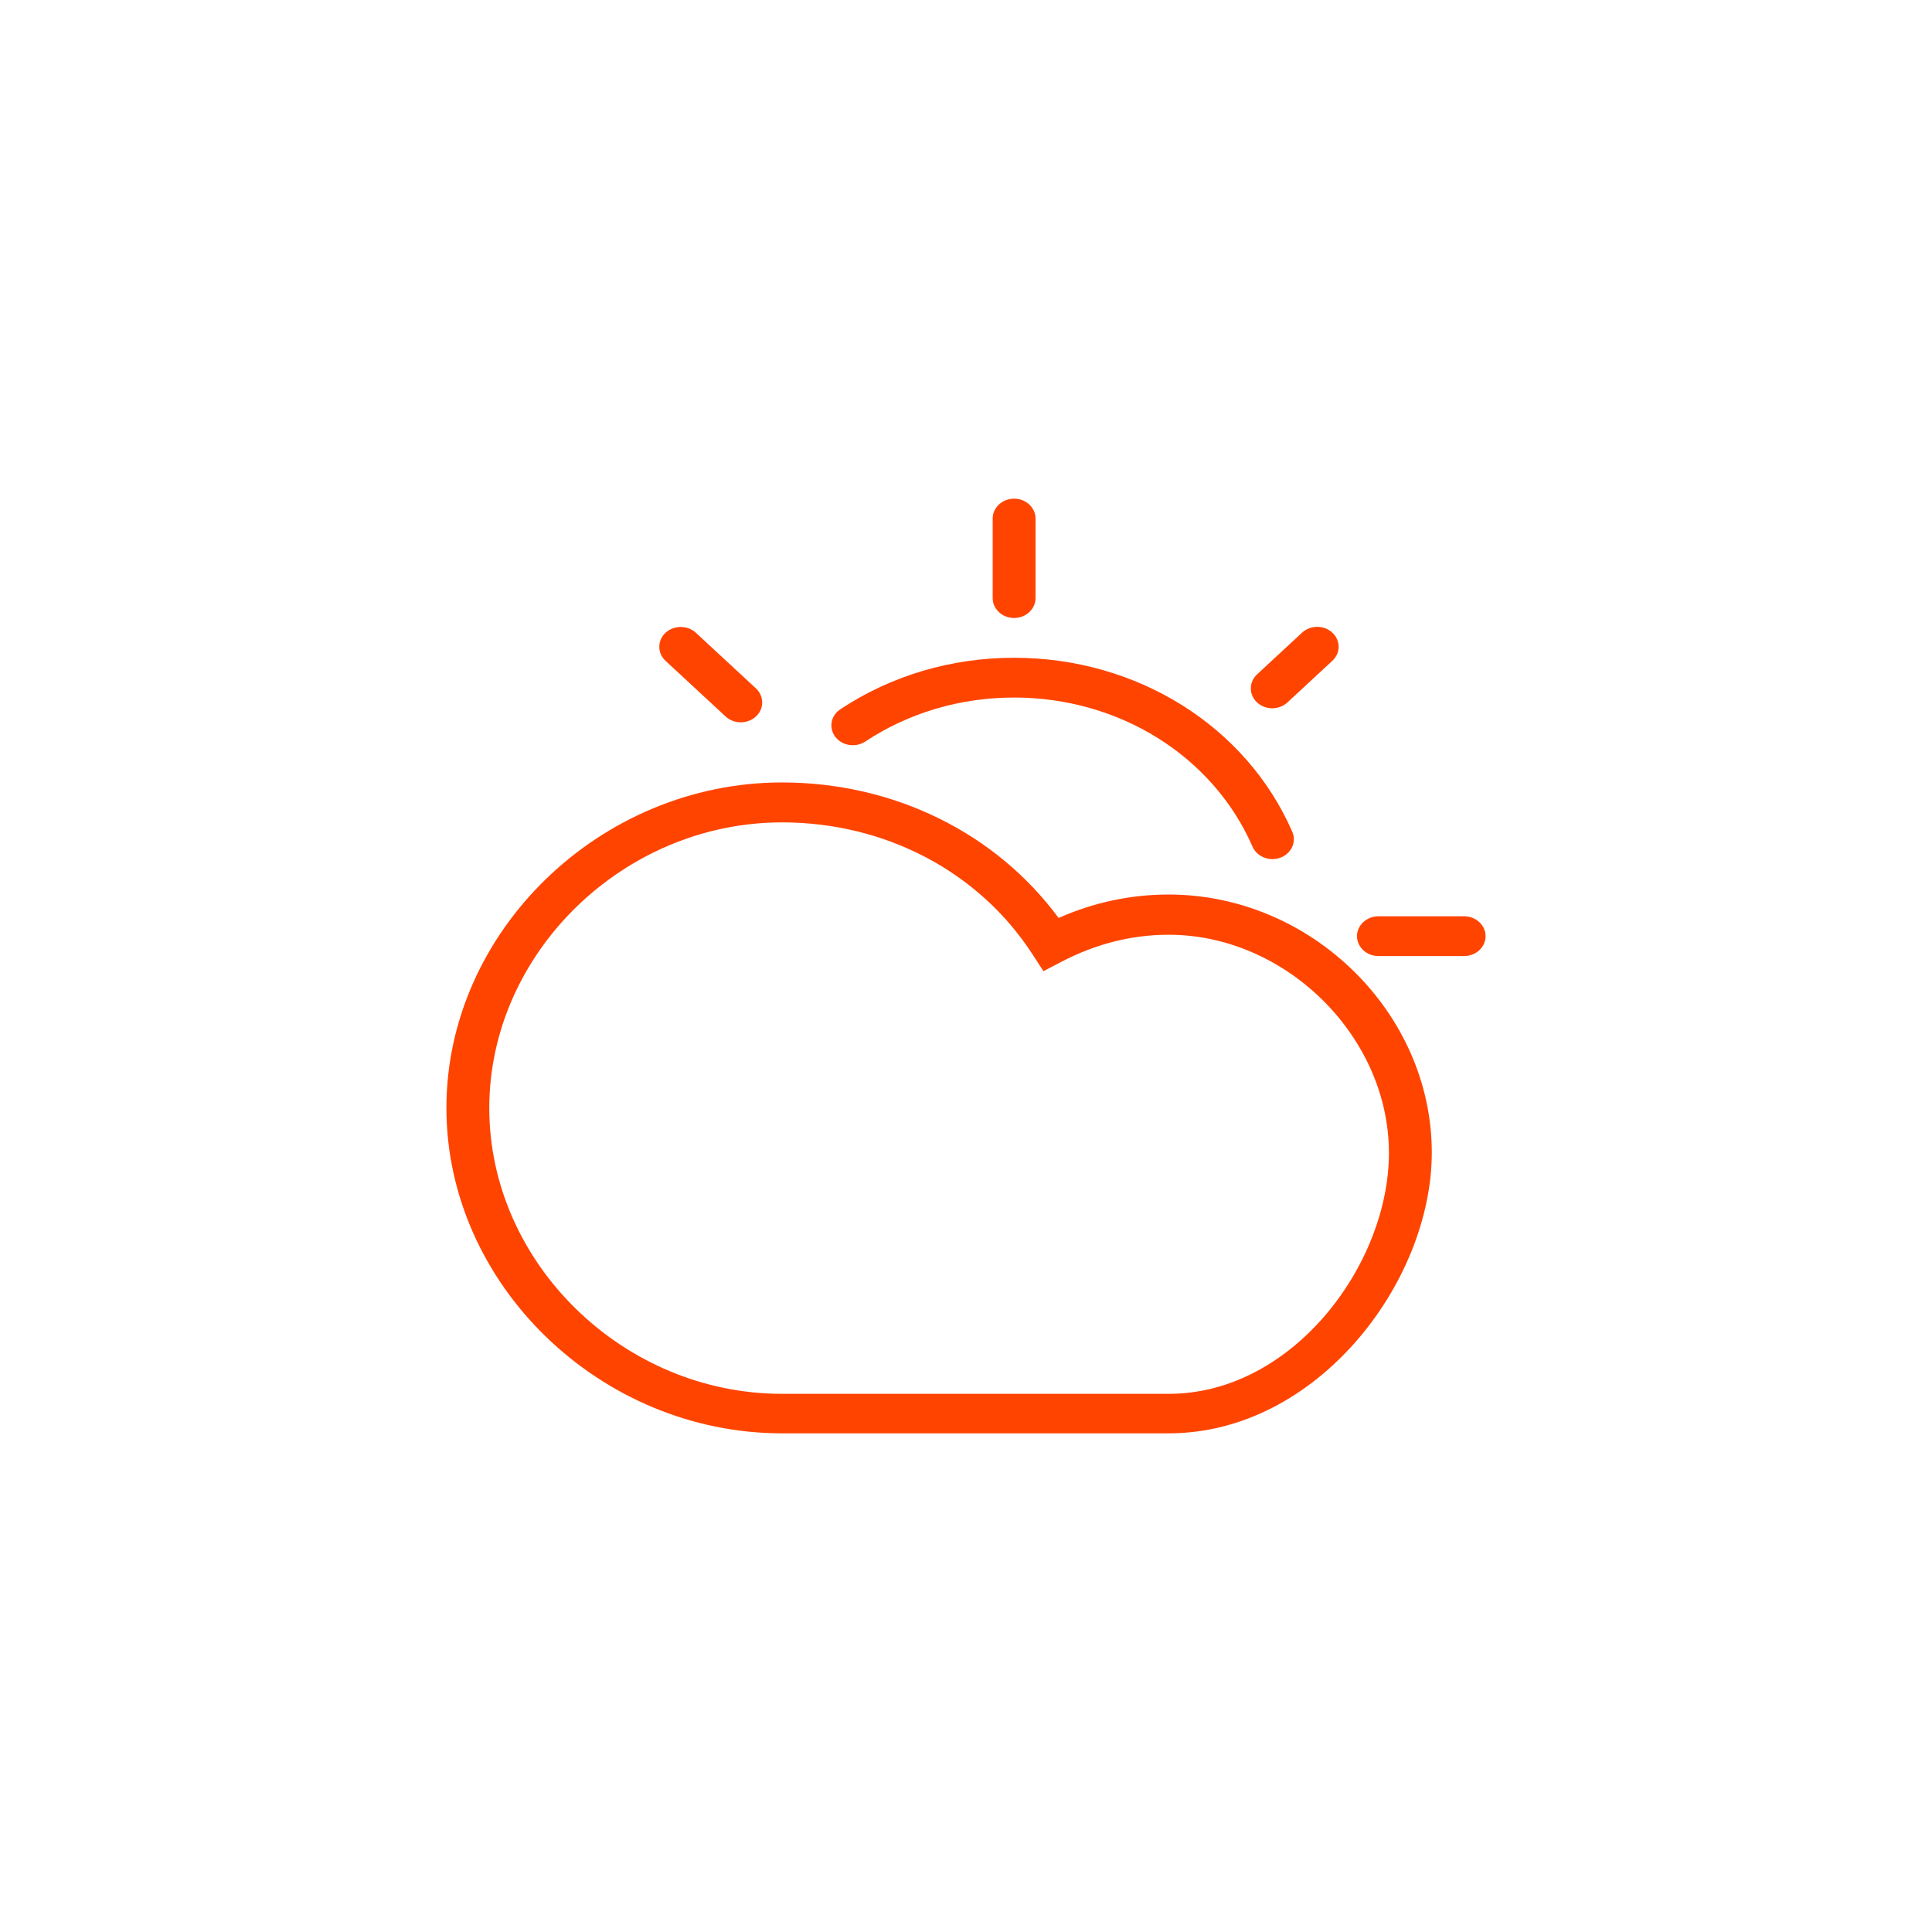
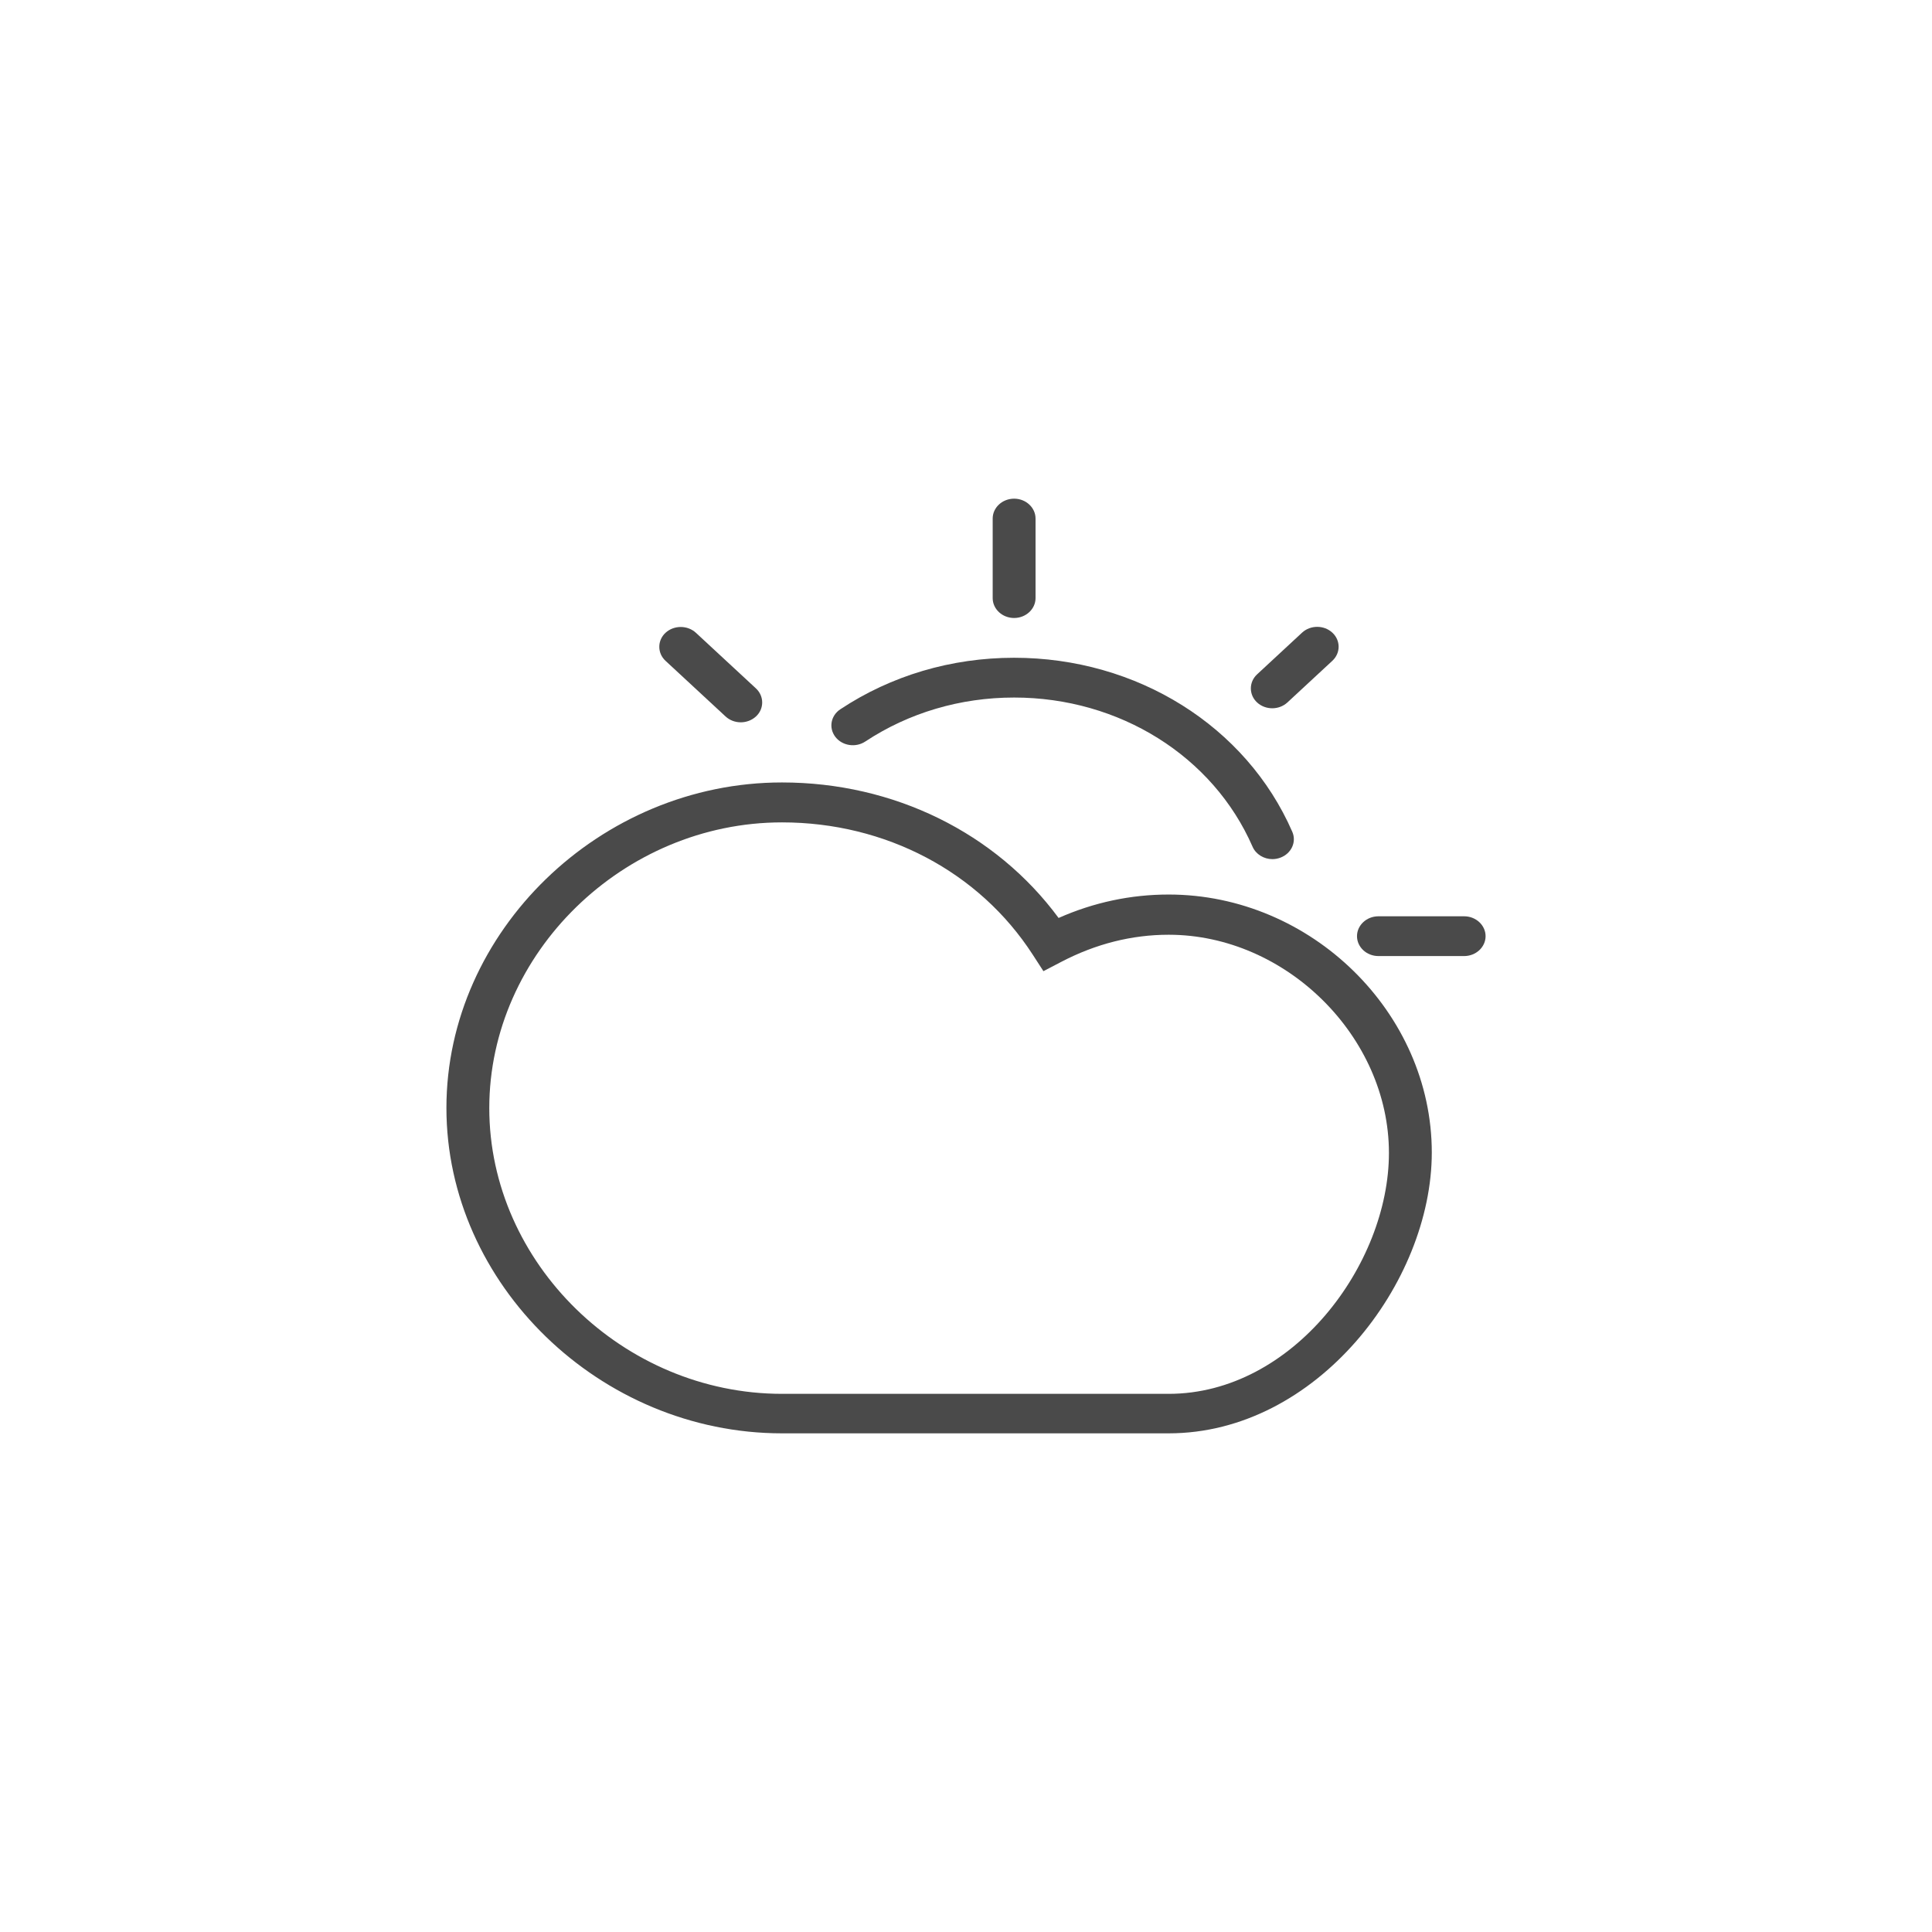
<svg xmlns="http://www.w3.org/2000/svg" width="512" height="512">
  <g>
    <rect fill="none" id="canvas_background" height="514" width="514" y="-1" x="-1" />
  </g>
  <g>
-     <g fill="#faeb17" id="SvgjsG1034" />
-     <g transform="matrix(2.839648,0,0,2.635077,-201.8162,-287.1567) " fill="#000000" id="SvgjsG1036">
-       <path id="svg_2" fill="#ff4400" d="m189.817,195.378c-0.784,0 -1.54,-0.476 -1.852,-1.252c-3.692,-9.108 -12.424,-15 -22.252,-15c-5.02,0 -9.828,1.532 -13.896,4.428c-0.896,0.636 -2.144,0.428 -2.784,-0.468c-0.644,-0.904 -0.432,-2.148 0.468,-2.784c4.748,-3.388 10.356,-5.176 16.212,-5.176c11.468,0 21.656,6.868 25.96,17.5c0.416,1.02 -0.08,2.184 -1.1,2.6c-0.248,0.1 -0.5,0.152 -0.756,0.152z" />
-       <path id="svg_3" fill="#ff4400" d="m165.713,171.126c-1.104,0 -2,-0.9 -2,-2l0,-8c0,-1.1 0.896,-2 2,-2c1.1,0 2,0.9 2,2l0,8c0,1.1 -0.9,2 -2,2z" />
-       <path id="svg_4" fill="#ff4400" d="m207.713,205.126l-8,0c-1.104,0 -2,-0.9 -2,-2s0.896,-2 2,-2l8,0c1.1,0 2,0.9 2,2s-0.9,2 -2,2z" />
-       <path id="svg_5" fill="#ff4400" d="m140.205,181.618c-0.512,0 -1.024,-0.196 -1.416,-0.584l-5.604,-5.596c-0.78,-0.772 -0.78,-2.056 0,-2.828s2.048,-0.772 2.828,0l5.604,5.596c0.78,0.78 0.78,2.06 0,2.828c-0.396,0.388 -0.904,0.584 -1.412,0.584z" />
-       <path id="svg_6" fill="#ff4400" d="m189.805,180.206c-0.512,0 -1.024,-0.196 -1.416,-0.584c-0.776,-0.776 -0.776,-2.052 0,-2.828l4.196,-4.192c0.78,-0.78 2.048,-0.78 2.828,0s0.78,2.048 0,2.828l-4.196,4.192c-0.392,0.388 -0.904,0.584 -1.412,0.584z" />
-       <path stroke="null" id="svg_7" fill="#ff4400" d="m180.137,253.126l-36.084,0c-16.976,0 -31.32,-14.984 -31.32,-32.728c0,-17.748 14.34,-32.732 31.32,-32.732c10.436,0 19.952,5.068 25.812,13.628c3.296,-1.572 6.748,-2.356 10.272,-2.356c13.308,0 24.556,11.896 24.556,25.948c-0.004,13.076 -10.728,28.24 -24.556,28.24zm-36.084,-61.444c-14.808,0 -27.32,13.156 -27.32,28.736s12.508,28.736 27.32,28.736l36.084,0c11.58,0 20.556,-13.016 20.556,-24.228c0,-11.696 -9.608,-21.944 -20.556,-21.944c-3.436,0 -6.796,0.916 -9.996,2.712l-1.692,0.952l-1,-1.664c-5,-8.34 -13.748,-13.3 -23.396,-13.3z" />
+     <g fill="#4a4a4a" id="SvgjsG1034" />
+     <g transform="matrix(2.839648,0,0,2.635077,-201.8162,-287.1567) " fill="#4a4a4a000" id="SvgjsG1036">
+       <path id="svg_2" fill="#4a4a4a" d="m189.817,195.378c-0.784,0 -1.54,-0.476 -1.852,-1.252c-3.692,-9.108 -12.424,-15 -22.252,-15c-5.02,0 -9.828,1.532 -13.896,4.428c-0.896,0.636 -2.144,0.428 -2.784,-0.468c-0.644,-0.904 -0.432,-2.148 0.468,-2.784c4.748,-3.388 10.356,-5.176 16.212,-5.176c11.468,0 21.656,6.868 25.96,17.5c0.416,1.02 -0.08,2.184 -1.1,2.6c-0.248,0.1 -0.5,0.152 -0.756,0.152z" />
+       <path id="svg_3" fill="#4a4a4a" d="m165.713,171.126c-1.104,0 -2,-0.9 -2,-2l0,-8c0,-1.1 0.896,-2 2,-2c1.1,0 2,0.9 2,2l0,8c0,1.1 -0.9,2 -2,2z" />
+       <path id="svg_4" fill="#4a4a4a" d="m207.713,205.126l-8,0c-1.104,0 -2,-0.9 -2,-2s0.896,-2 2,-2l8,0c1.1,0 2,0.9 2,2s-0.9,2 -2,2z" />
+       <path id="svg_5" fill="#4a4a4a" d="m140.205,181.618c-0.512,0 -1.024,-0.196 -1.416,-0.584l-5.604,-5.596c-0.78,-0.772 -0.78,-2.056 0,-2.828s2.048,-0.772 2.828,0l5.604,5.596c0.78,0.78 0.78,2.06 0,2.828c-0.396,0.388 -0.904,0.584 -1.412,0.584z" />
+       <path id="svg_6" fill="#4a4a4a" d="m189.805,180.206c-0.512,0 -1.024,-0.196 -1.416,-0.584c-0.776,-0.776 -0.776,-2.052 0,-2.828l4.196,-4.192c0.78,-0.78 2.048,-0.78 2.828,0s0.78,2.048 0,2.828l-4.196,4.192c-0.392,0.388 -0.904,0.584 -1.412,0.584z" />
+       <path stroke="null" id="svg_7" fill="#4a4a4a" d="m180.137,253.126l-36.084,0c-16.976,0 -31.32,-14.984 -31.32,-32.728c0,-17.748 14.34,-32.732 31.32,-32.732c10.436,0 19.952,5.068 25.812,13.628c3.296,-1.572 6.748,-2.356 10.272,-2.356c13.308,0 24.556,11.896 24.556,25.948c-0.004,13.076 -10.728,28.24 -24.556,28.24zm-36.084,-61.444c-14.808,0 -27.32,13.156 -27.32,28.736s12.508,28.736 27.32,28.736l36.084,0c11.58,0 20.556,-13.016 20.556,-24.228c0,-11.696 -9.608,-21.944 -20.556,-21.944c-3.436,0 -6.796,0.916 -9.996,2.712l-1.692,0.952l-1,-1.664c-5,-8.34 -13.748,-13.3 -23.396,-13.3z" />
    </g>
  </g>
</svg>
